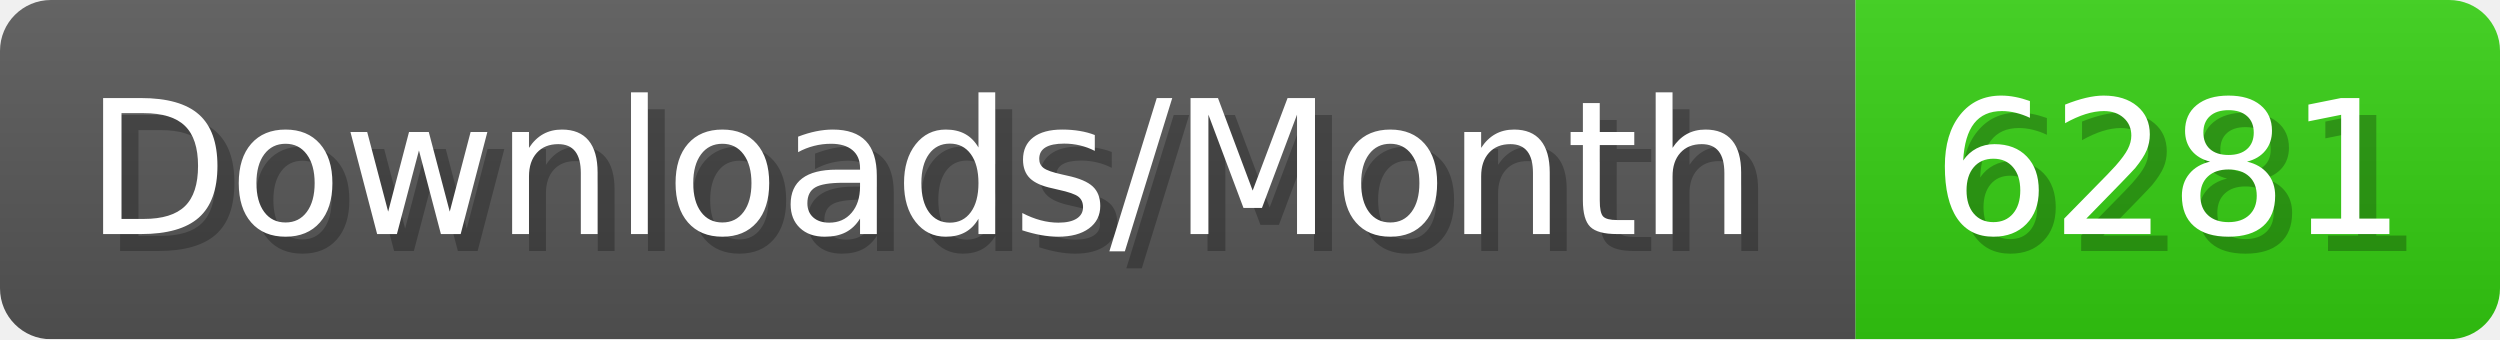
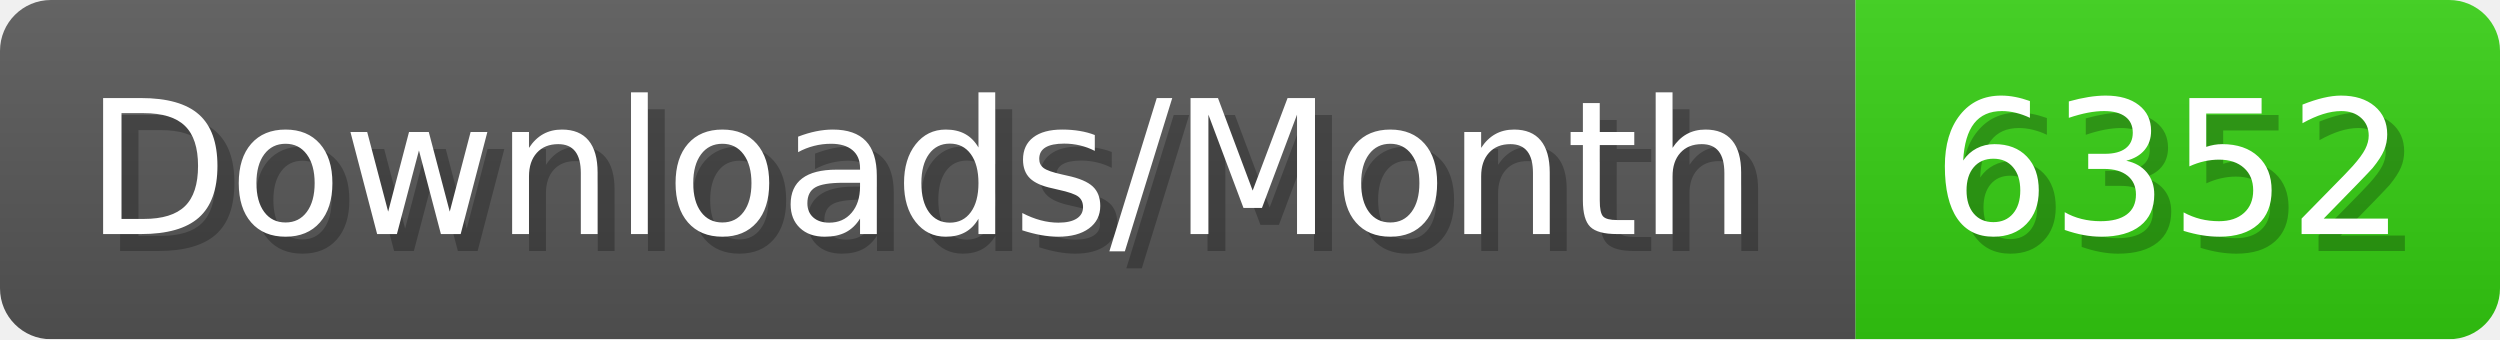
- <svg xmlns="http://www.w3.org/2000/svg" width="147.4" height="20" viewBox="0 0 1474 200" role="img" aria-label="Downloads/Month: 6281">
+ <svg xmlns="http://www.w3.org/2000/svg" width="147.4" height="20" viewBox="0 0 1474 200" role="img" aria-label="Downloads/Month: 6352">
  <linearGradient id="YlXUI" x2="0" y2="100%">
    <stop offset="0" stop-opacity=".1" stop-color="#EEE" />
    <stop offset="1" stop-opacity=".1" />
  </linearGradient>
  <mask id="JHhop">
    <rect width="1474" height="200" rx="30" fill="#FFF" />
  </mask>
  <g mask="url(#JHhop)">
    <rect width="1094" height="200" fill="#555" />
    <rect width="380" height="200" fill="#3C1" x="1094" />
    <rect width="1474" height="200" fill="url(#YlXUI)" />
  </g>
  <g aria-hidden="true" fill="#fff" text-anchor="start" font-family="Verdana,DejaVu Sans,sans-serif" font-size="110">
    <text x="60" y="148" textLength="994" fill="#000" opacity="0.25">Downloads/Month</text>
    <text x="50" y="138" textLength="994">Downloads/Month</text>
-     <text x="1149" y="148" textLength="280" fill="#000" opacity="0.25">6281</text>
-     <text x="1139" y="138" textLength="280">6281</text>
+     <text x="1149" y="148" textLength="280" fill="#000" opacity="0.25">6352</text>
+     <text x="1139" y="138" textLength="280">6352</text>
  </g>
</svg>
